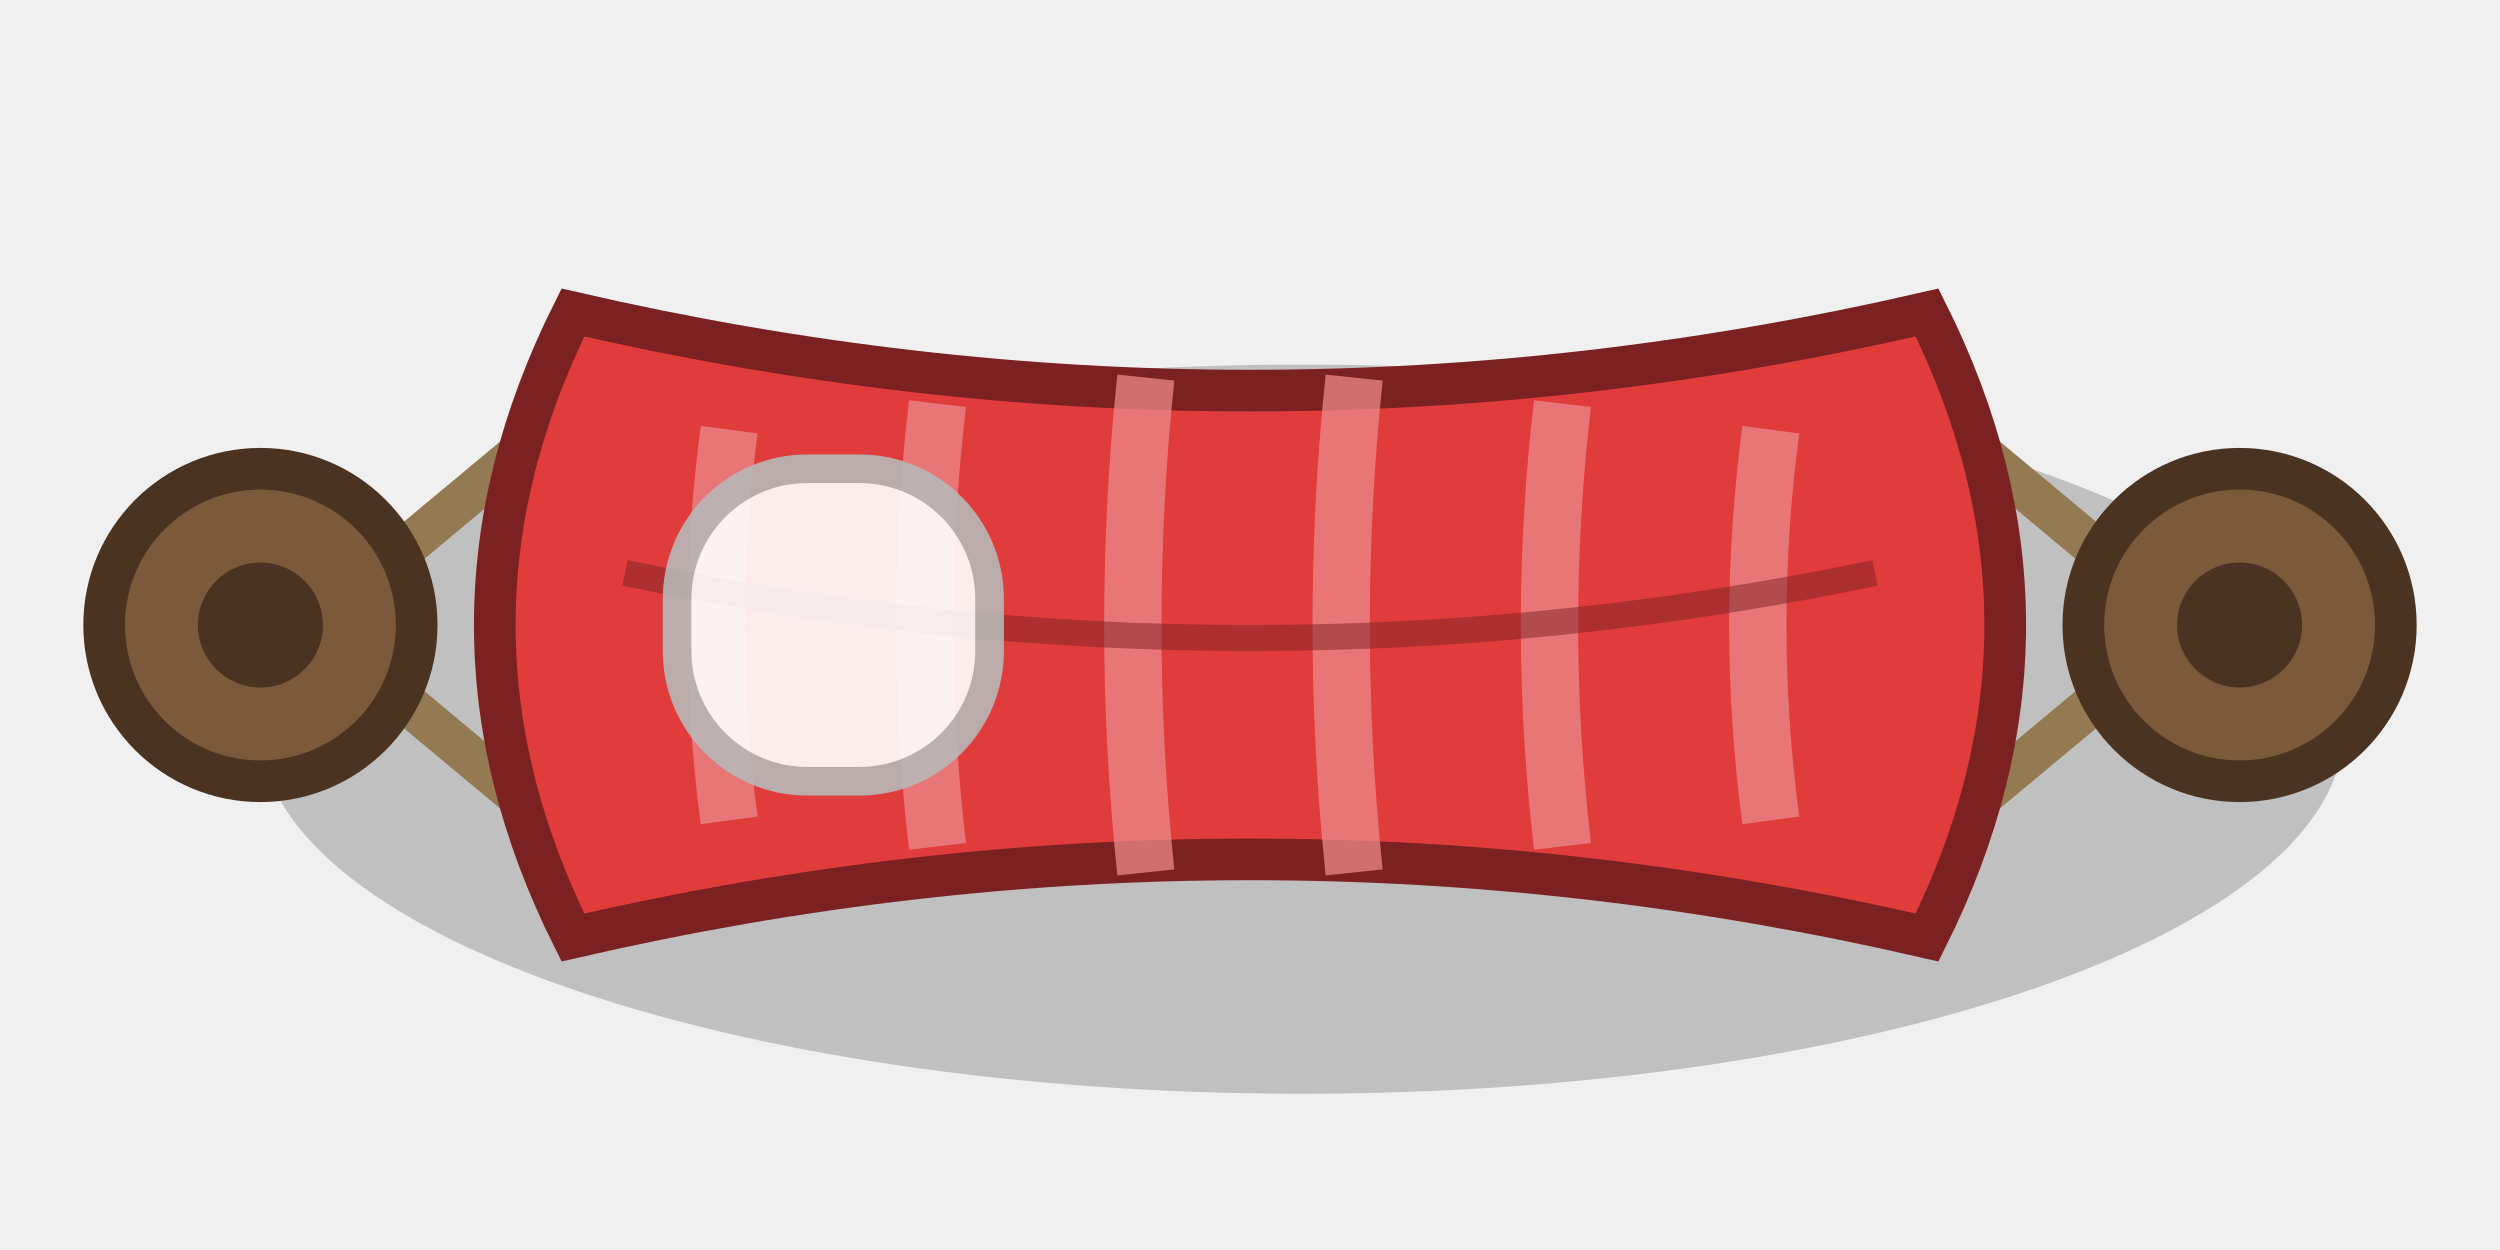
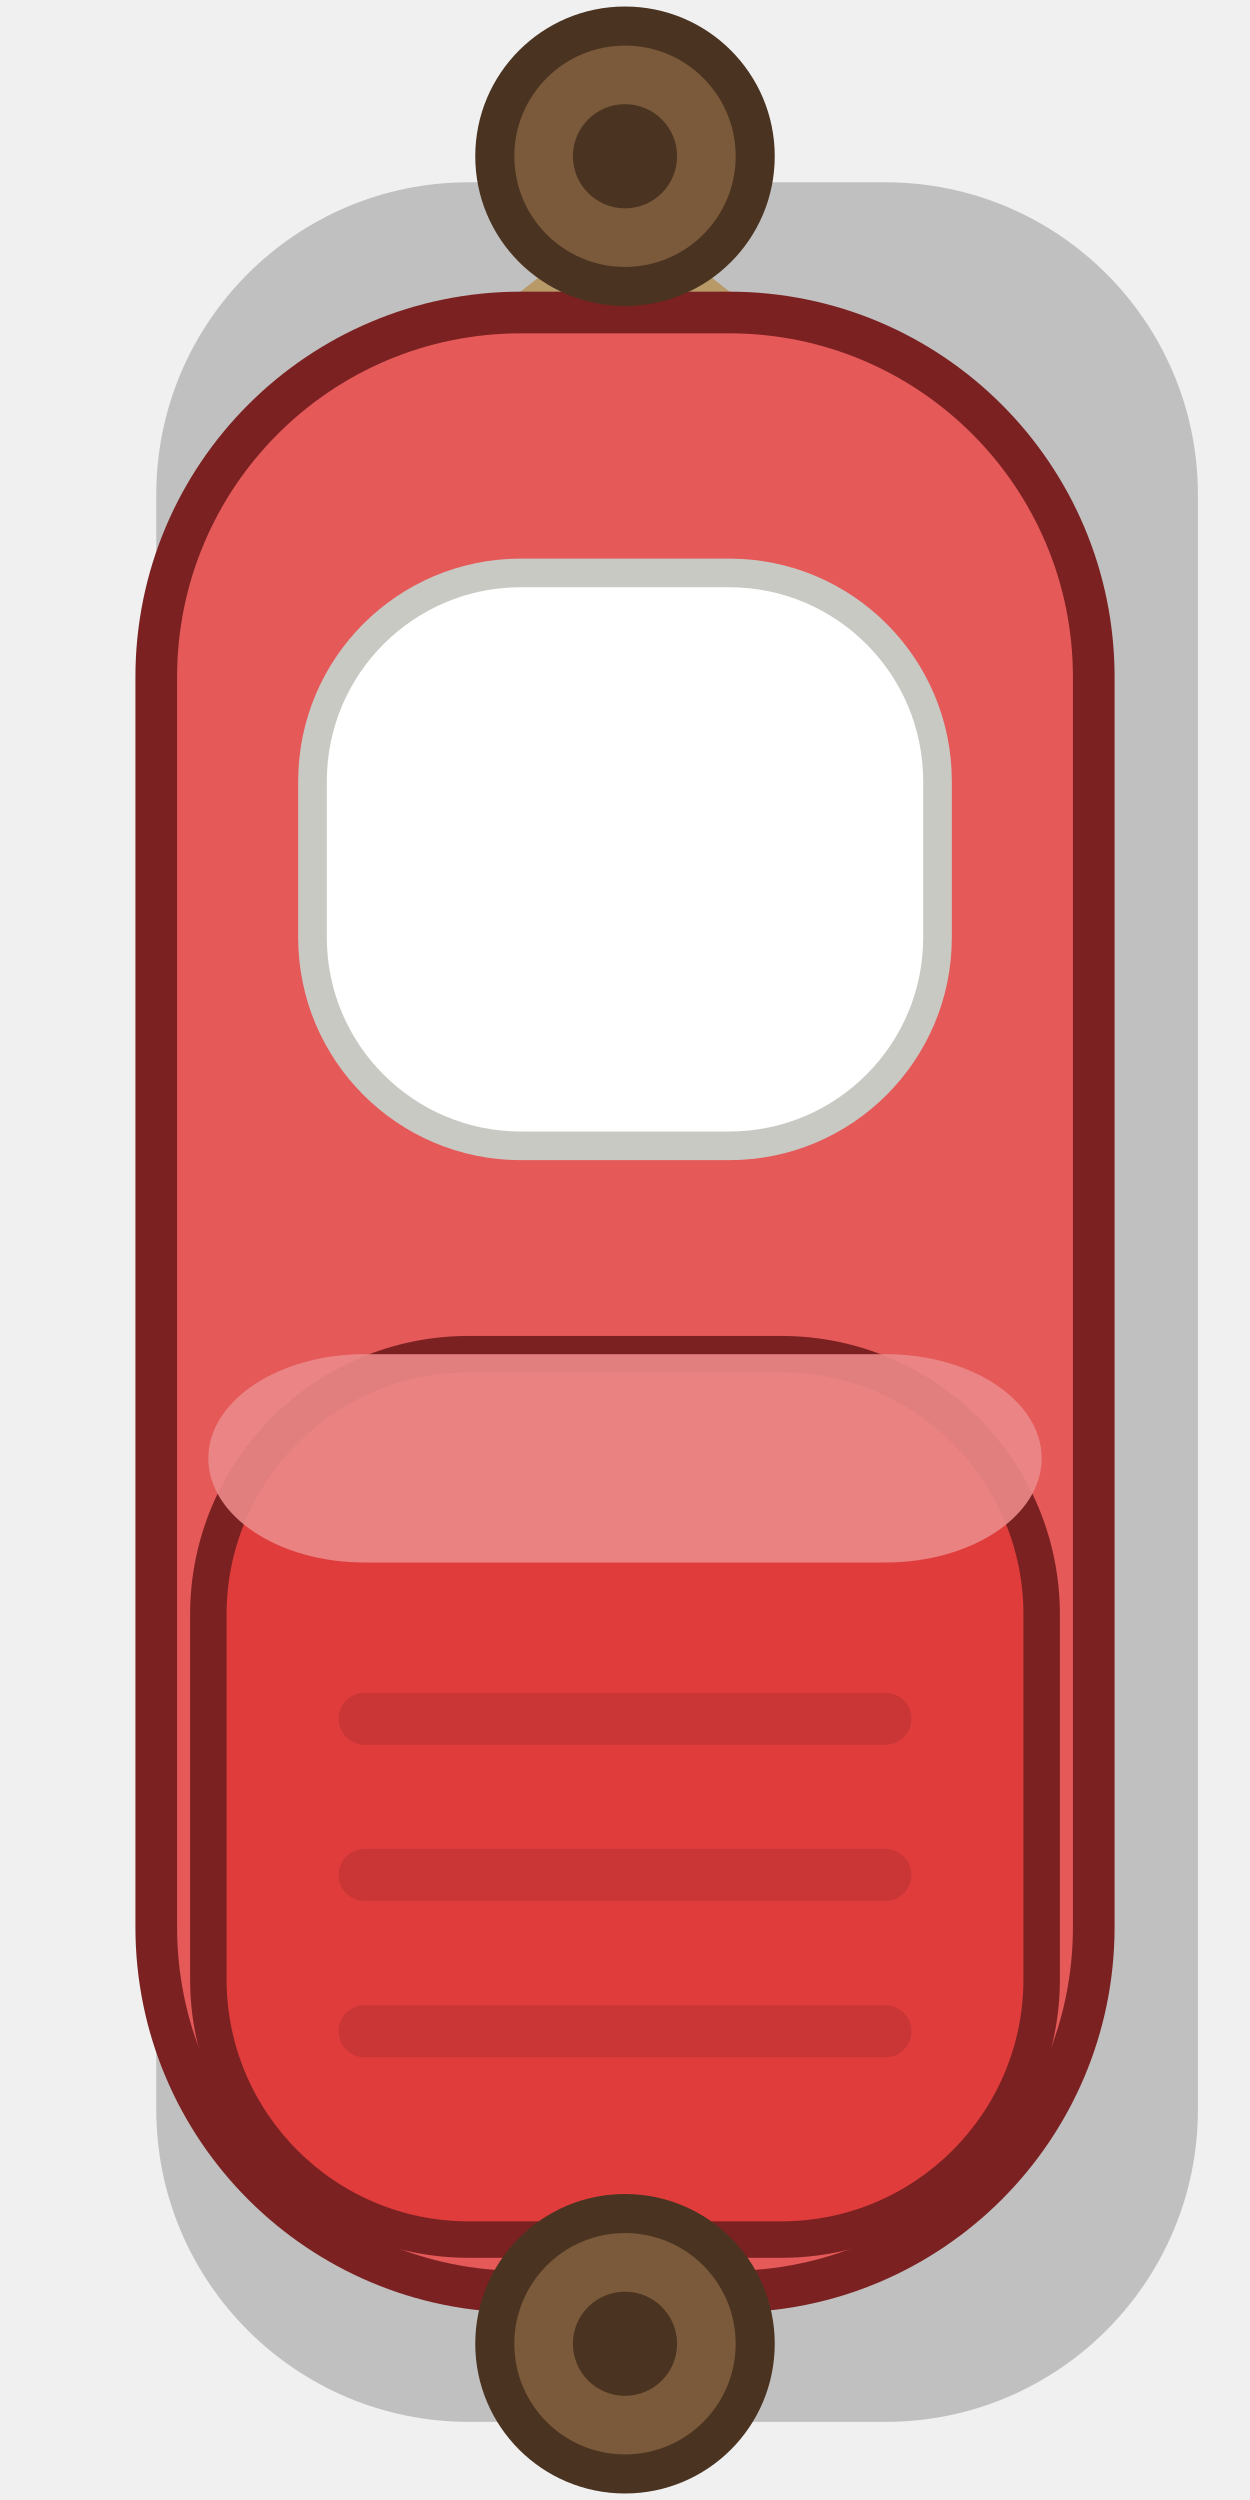
- <svg xmlns="http://www.w3.org/2000/svg" width="192" height="96" viewBox="0 0 96 48">
-   <ellipse cx="50" cy="28" rx="40" ry="14" fill="#000" opacity=".2" />
-   <path d="M12 24 L24 14 M12 24 L24 34 M84 24 L72 14 M84 24 L72 34" stroke="#937a53" stroke-width="1.6" stroke-linecap="round" />
-   <path d="M22 12 Q48 18 74 12 Q80 24 74 36 Q48 30 22 36 Q16 24 22 12Z" fill="#e03c3c" stroke="#7b2121" stroke-width="1.6" />
-   <path d="M28 16.5 Q27 24 28 31.5" fill="none" stroke="#ec8a8a" stroke-width="2.2" opacity=".75" />
-   <path d="M36 15.5 Q35 24 36 32.5" fill="none" stroke="#ec8a8a" stroke-width="2.2" opacity=".75" />
-   <path d="M44 14.5 Q43 24 44 33.5" fill="none" stroke="#ec8a8a" stroke-width="2.2" opacity=".75" />
-   <path d="M52 14.5 Q51 24 52 33.5" fill="none" stroke="#ec8a8a" stroke-width="2.2" opacity=".75" />
-   <path d="M60 15.5 Q59 24 60 32.5" fill="none" stroke="#ec8a8a" stroke-width="2.2" opacity=".75" />
-   <path d="M68 16.5 Q67 24 68 31.5" fill="none" stroke="#ec8a8a" stroke-width="2.2" opacity=".75" />
-   <path d="M24 22 Q48 27 72 22" fill="none" stroke="#7b2121" stroke-width="1" opacity=".5" />
-   <rect x="26" y="18" width="12" height="12" rx="5" fill="#ffffff" stroke="#b7b7b6" stroke-width="1.1" opacity="0.9" />
-   <circle cx="10" cy="24" r="6" fill="#7a5a3a" stroke="#4a3320" stroke-width="1.6" />
-   <circle cx="10" cy="24" r="2.4" fill="#4a3320" />
-   <circle cx="86" cy="24" r="6" fill="#7a5a3a" stroke="#4a3320" stroke-width="1.6" />
-   <circle cx="86" cy="24" r="2.4" fill="#4a3320" />
+ <svg xmlns="http://www.w3.org/2000/svg" width="96" height="192" viewBox="0 0 48 96">
+   <rect x="6" y="7" width="40" height="86" rx="12" fill="#000" opacity=".2" />
+   <path d="M24 9 L10 20 M24 9 L38 20 M24 91 L10 80 M24 91 L38 80" stroke="#b89968" stroke-width="1.5" stroke-linecap="round" />
+   <rect x="6" y="12" width="36" height="76" rx="14" fill="#e55959" stroke="#7b2121" stroke-width="1.6" />
+   <rect x="12" y="22" width="24" height="22" rx="8" fill="#ffffff" stroke="#c9c9c4" stroke-width="1.1" />
+   <rect x="8" y="52" width="32" height="34" rx="10" fill="#e03c3c" stroke="#7b2121" stroke-width="1.4" />
+   <rect x="8" y="52" width="32" height="8" rx="6" fill="#ec8a8a" opacity="0.9" />
+   <rect x="13" y="65" width="22" height="2" rx="1" fill="#b33030" opacity="0.5" />
+   <rect x="13" y="71" width="22" height="2" rx="1" fill="#b33030" opacity="0.5" />
+   <rect x="13" y="77" width="22" height="2" rx="1" fill="#b33030" opacity="0.5" />
+   <circle cx="24" cy="6" r="5" fill="#7a5a3a" stroke="#4a3320" stroke-width="1.5" />
+   <circle cx="24" cy="6" r="2" fill="#4a3320" />
+   <circle cx="24" cy="90" r="5" fill="#7a5a3a" stroke="#4a3320" stroke-width="1.5" />
+   <circle cx="24" cy="90" r="2" fill="#4a3320" />
</svg>
